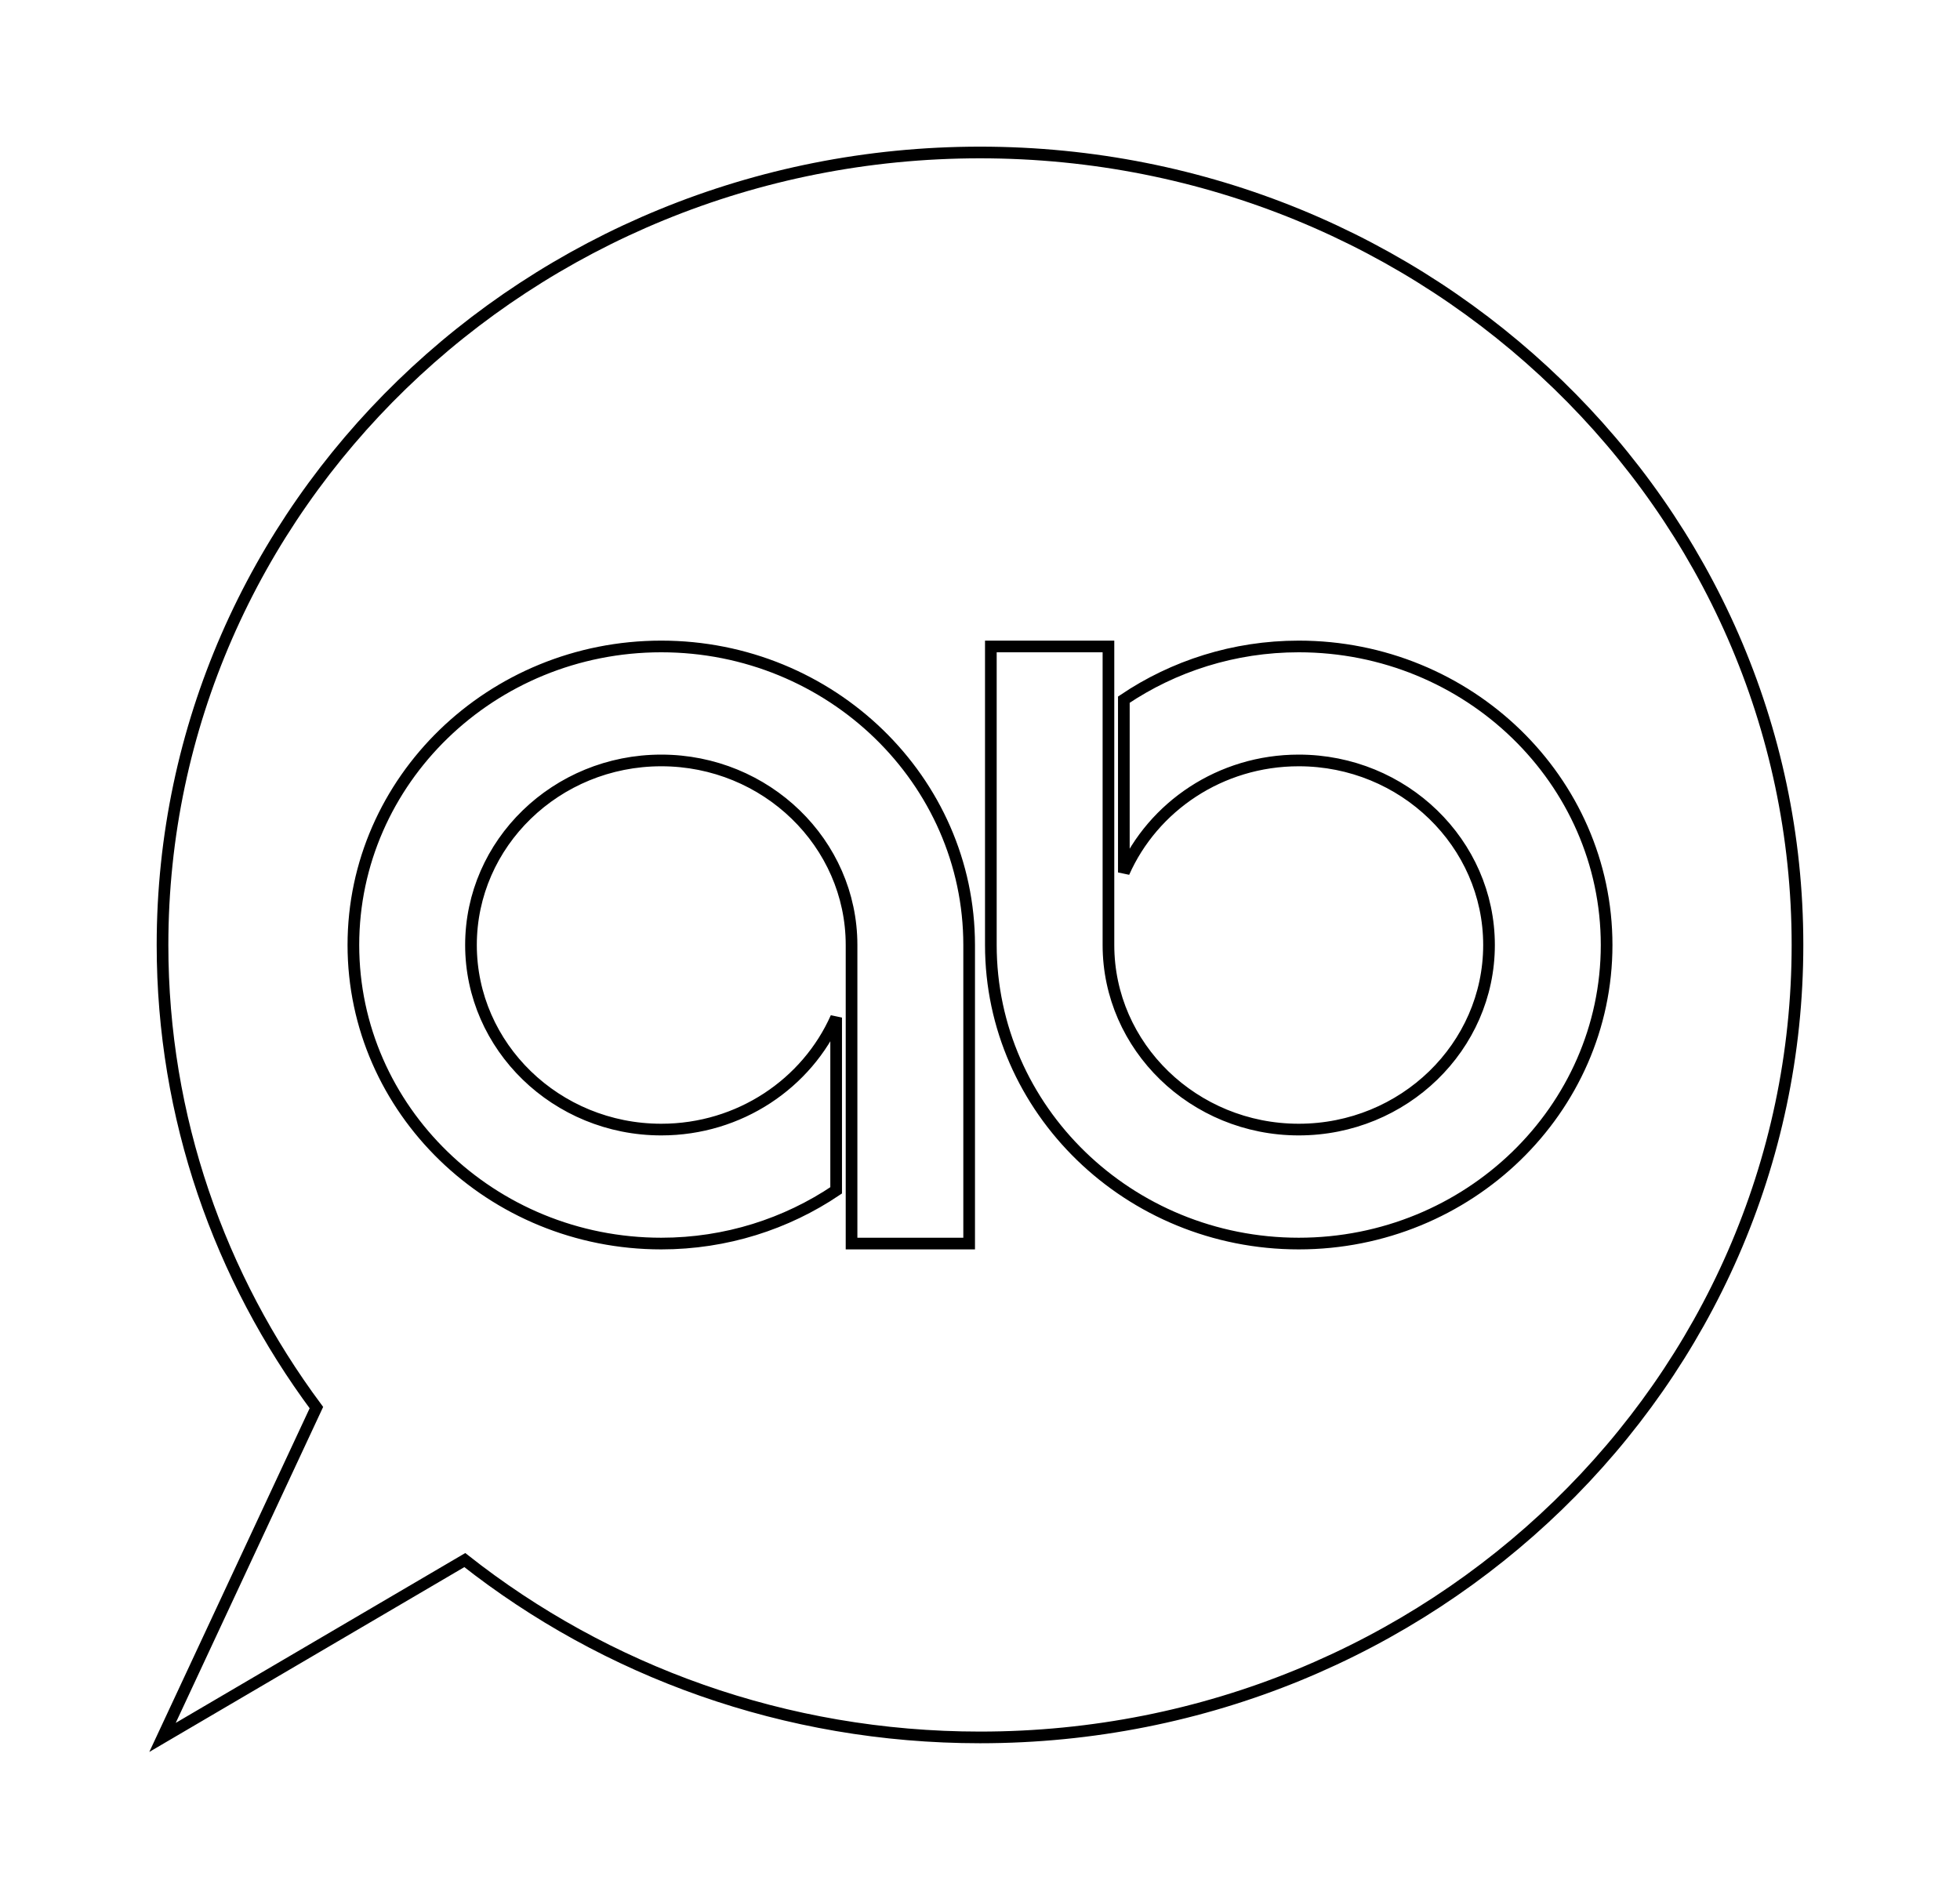
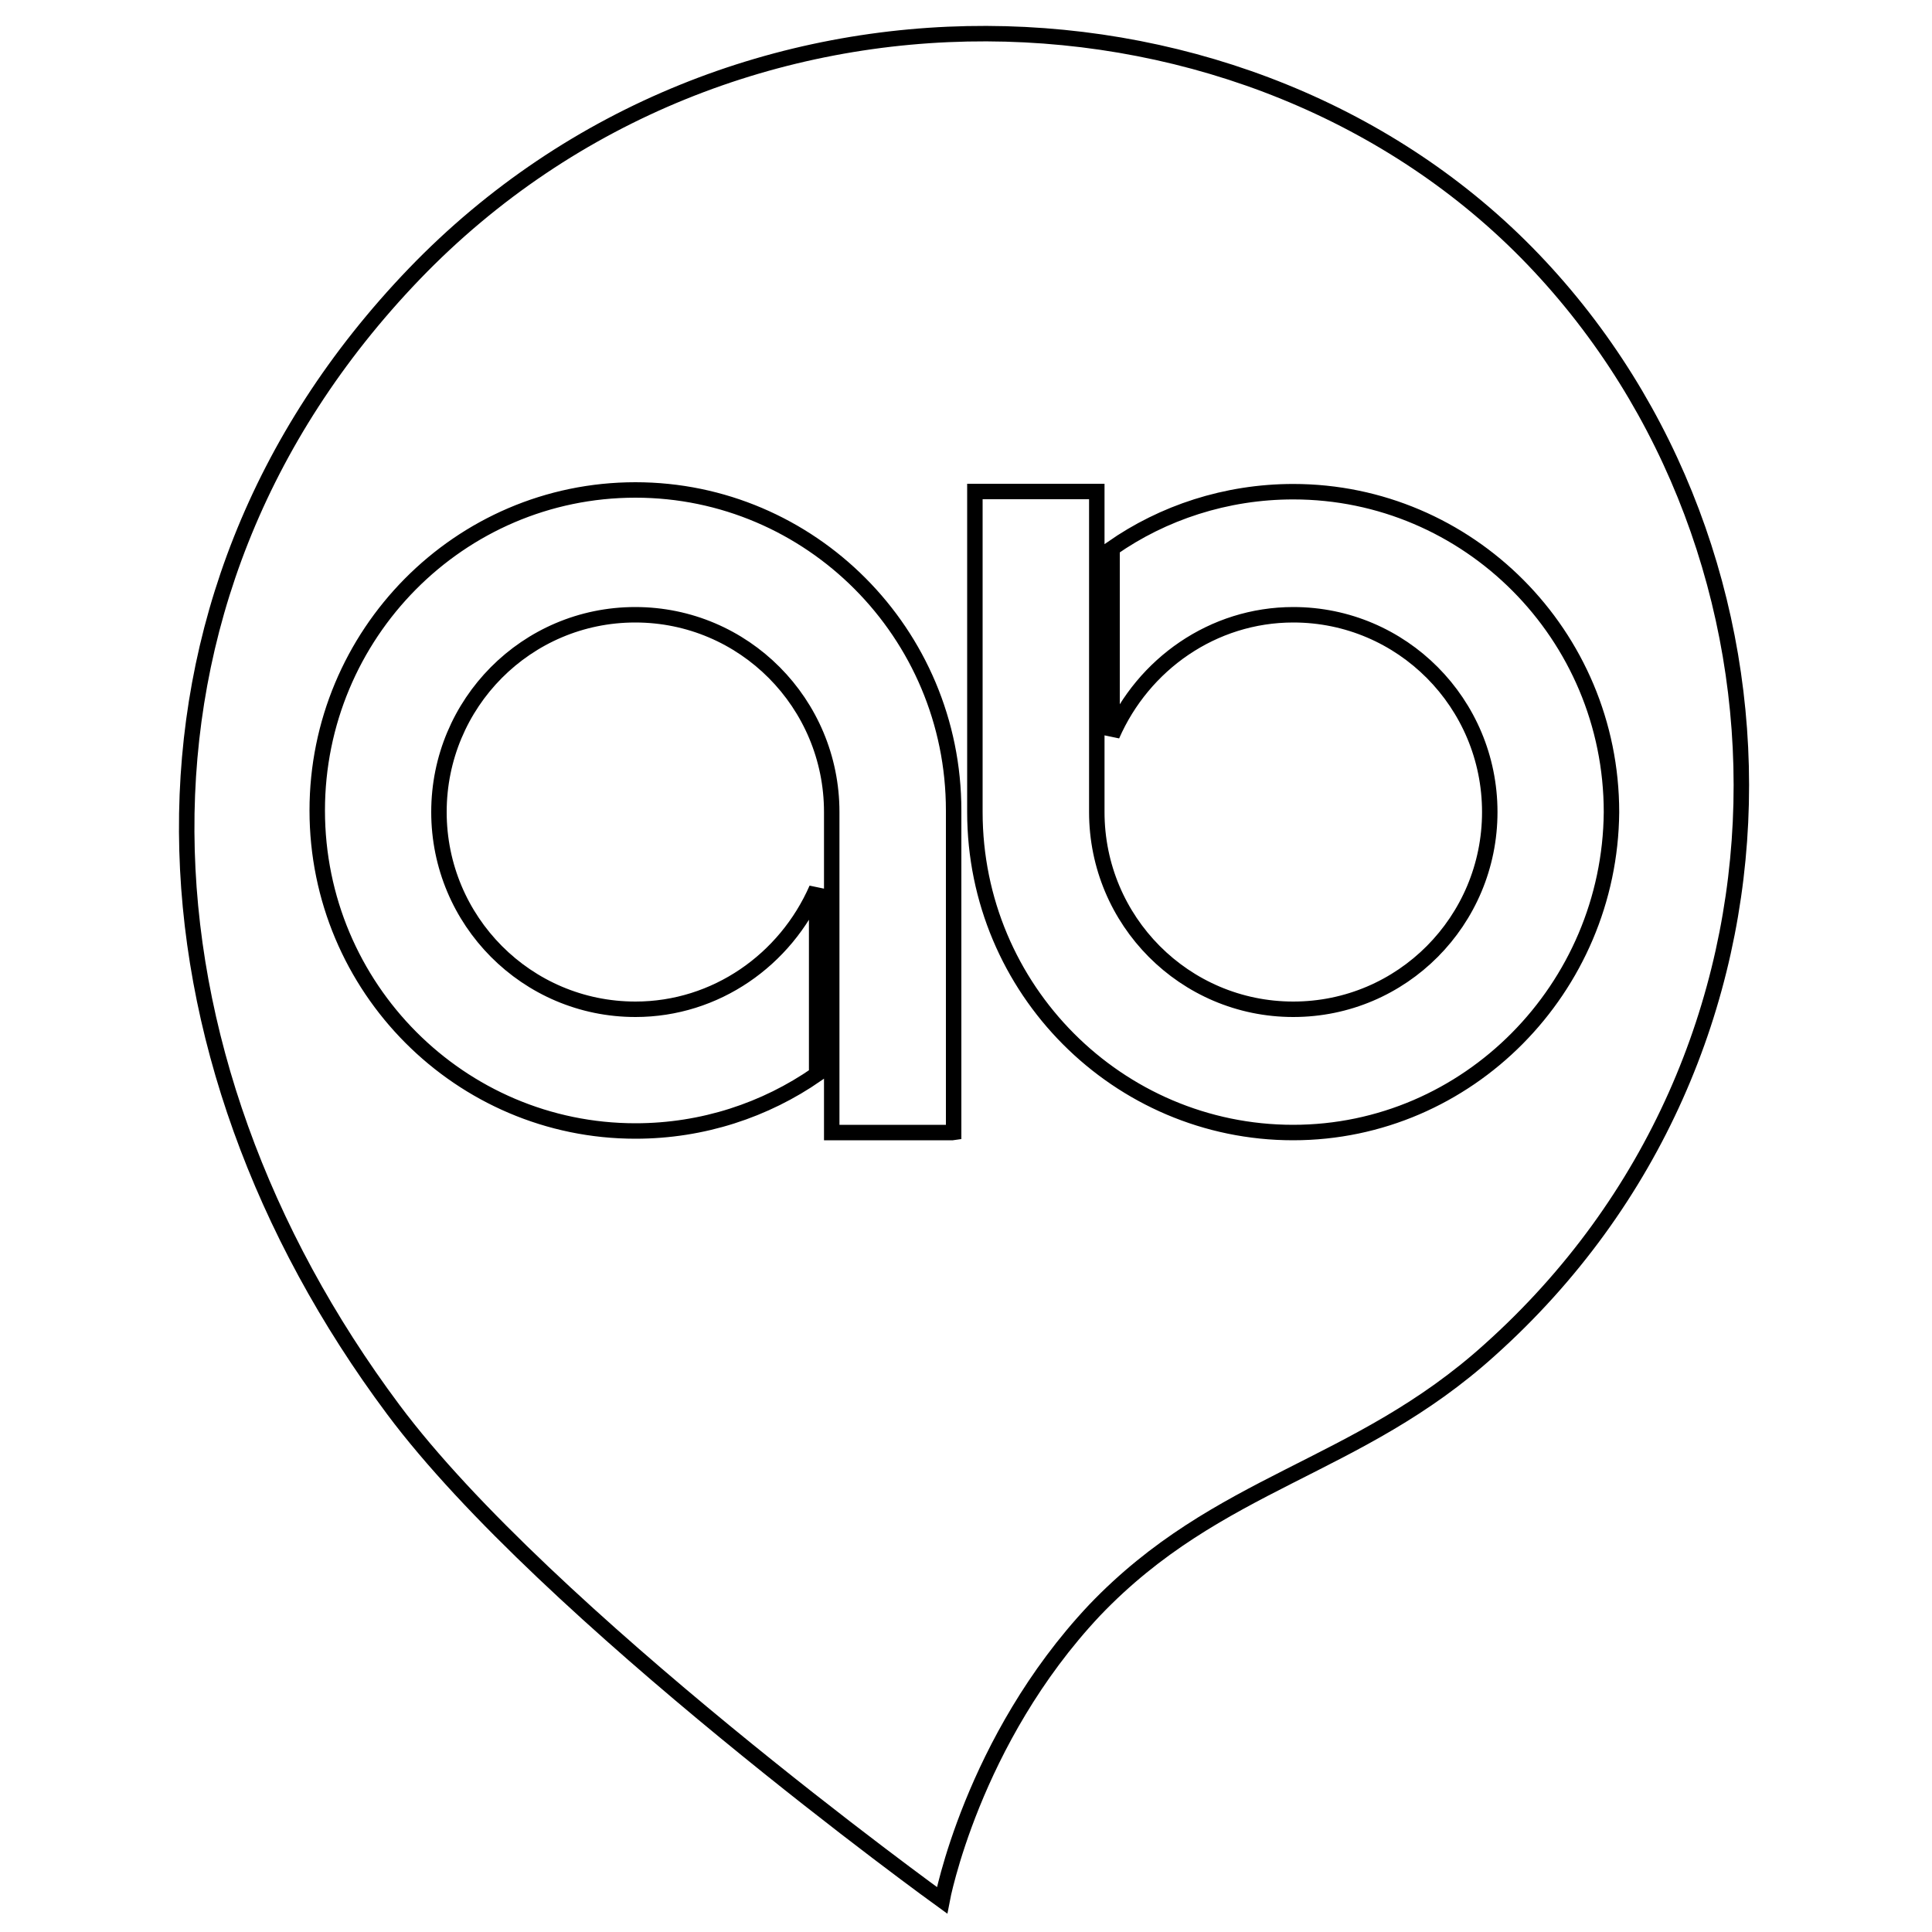
- <svg xmlns="http://www.w3.org/2000/svg" viewBox="214 340 168 163" role="img" aria-label="Andy Bateman">
-   <path d="M298,353.07c-38.7,0-70.07,30.41-70.07,67.93c0,14.8,4.9,28.49,13.19,39.65l-13.19,28.27l25.91-15.2 c12.05,9.5,27.42,15.2,44.16,15.2c38.7,0,70.07-30.41,70.07-67.93C368.07,383.49,336.7,353.07,298,353.07z M297.07,446.59h-10.08 V421c0-8.72-7.32-15.82-16.31-15.82c-9,0-16.31,7.1-16.31,15.82c0,8.72,7.32,15.82,16.31,15.82c6.72,0,12.49-3.96,14.99-9.6v14.81 c-4.26,2.87-9.43,4.56-14.99,4.56c-14.55,0-26.39-11.48-26.39-25.59c0-14.11,11.84-25.59,26.39-25.59 c14.55,0,26.39,11.48,26.39,25.59V446.59z M325.32,446.59c-14.55,0-26.39-11.48-26.39-25.59v-25.59h10.08V421 c0,8.72,7.32,15.82,16.31,15.82c9,0,16.31-7.1,16.31-15.82c0-8.72-7.32-15.82-16.31-15.82c-6.72,0-12.49,3.96-14.99,9.6v-14.81 c4.26-2.87,9.43-4.56,14.99-4.56c14.55,0,26.39,11.48,26.39,25.59S339.87,446.59,325.32,446.59z" fill="none" stroke="#000000" stroke-width="1" />
+ <svg xmlns="http://www.w3.org/2000/svg" viewBox="0 0 100 100" role="img" aria-label="Andy Bateman">
+   <path d="M66.93,58.62c-9.05,0-16.47-7.4-16.47-16.59l0-16.59l6.31,0l0,16.59c0,5.63,4.54,10.21,10.17,10.21 c5.63,0,10.17-4.58,10.17-10.21c0-5.63-4.54-10.21-10.17-10.21c-4.16,0-7.77,2.56-9.38,6.24l0-9.68c2.63-1.84,5.89-2.93,9.38-2.93 c9.05,0,16.47,7.4,16.47,16.59C83.33,51.15,75.98,58.62,66.93,58.62 M49.29,58.62h-6.24l0-16.59c0-5.63-4.54-10.21-10.17-10.21 S22.72,36.4,22.72,42.03s4.54,10.21,10.17,10.21c4.16,0,7.77-2.56,9.38-6.24l0,9.61c-2.65,1.84-5.89,2.93-9.38,2.93 c-9.05,0-16.47-7.4-16.47-16.59c0-9.12,7.35-16.59,16.47-16.59c9.05,0,16.47,7.4,16.47,16.59l0,16.66L49.29,58.62L49.29,58.62z M21.44,14.18C5.15,31.14,6.69,54.64,20.35,72.95c7.89,10.59,28.41,25.41,28.41,25.41s1.54-8.26,7.89-15.01 c6.42-6.72,13.59-7.28,20.45-13.47c17.15-15.36,16.82-41.25,2.26-56.45S37.77-2.79,21.44,14.18" fill="none" stroke="#000000" stroke-width="0.8" />
</svg>
